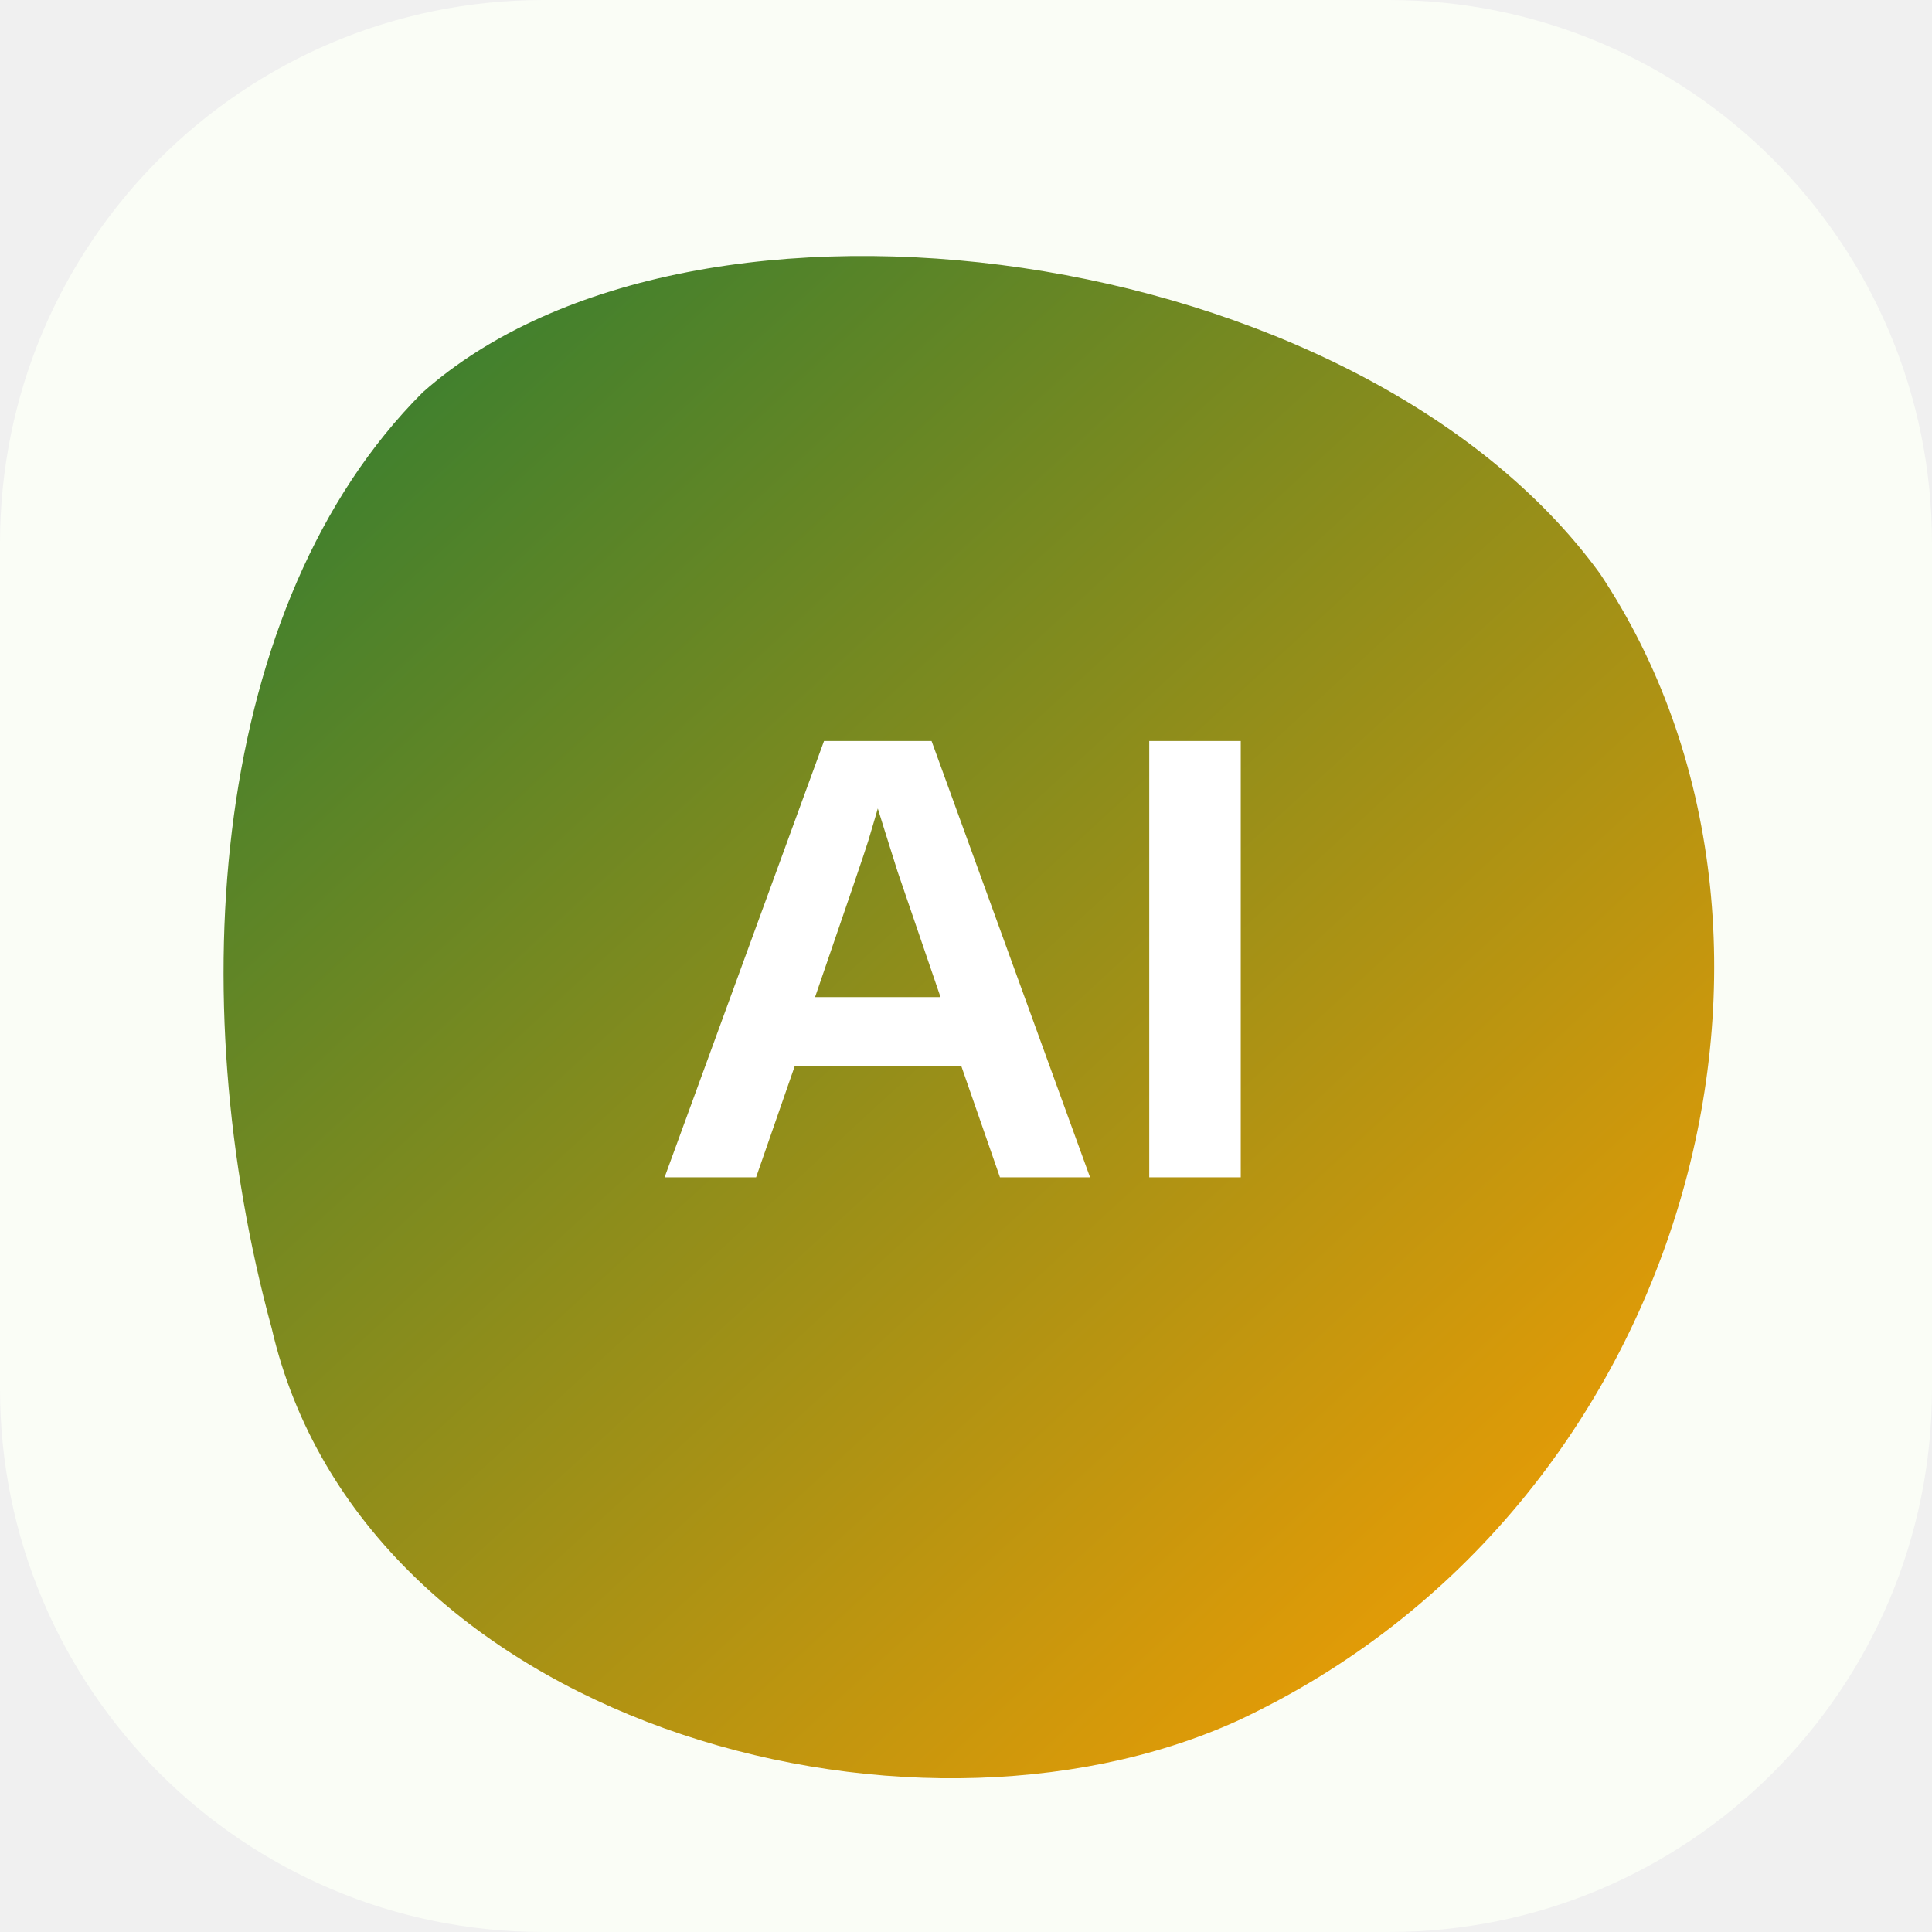
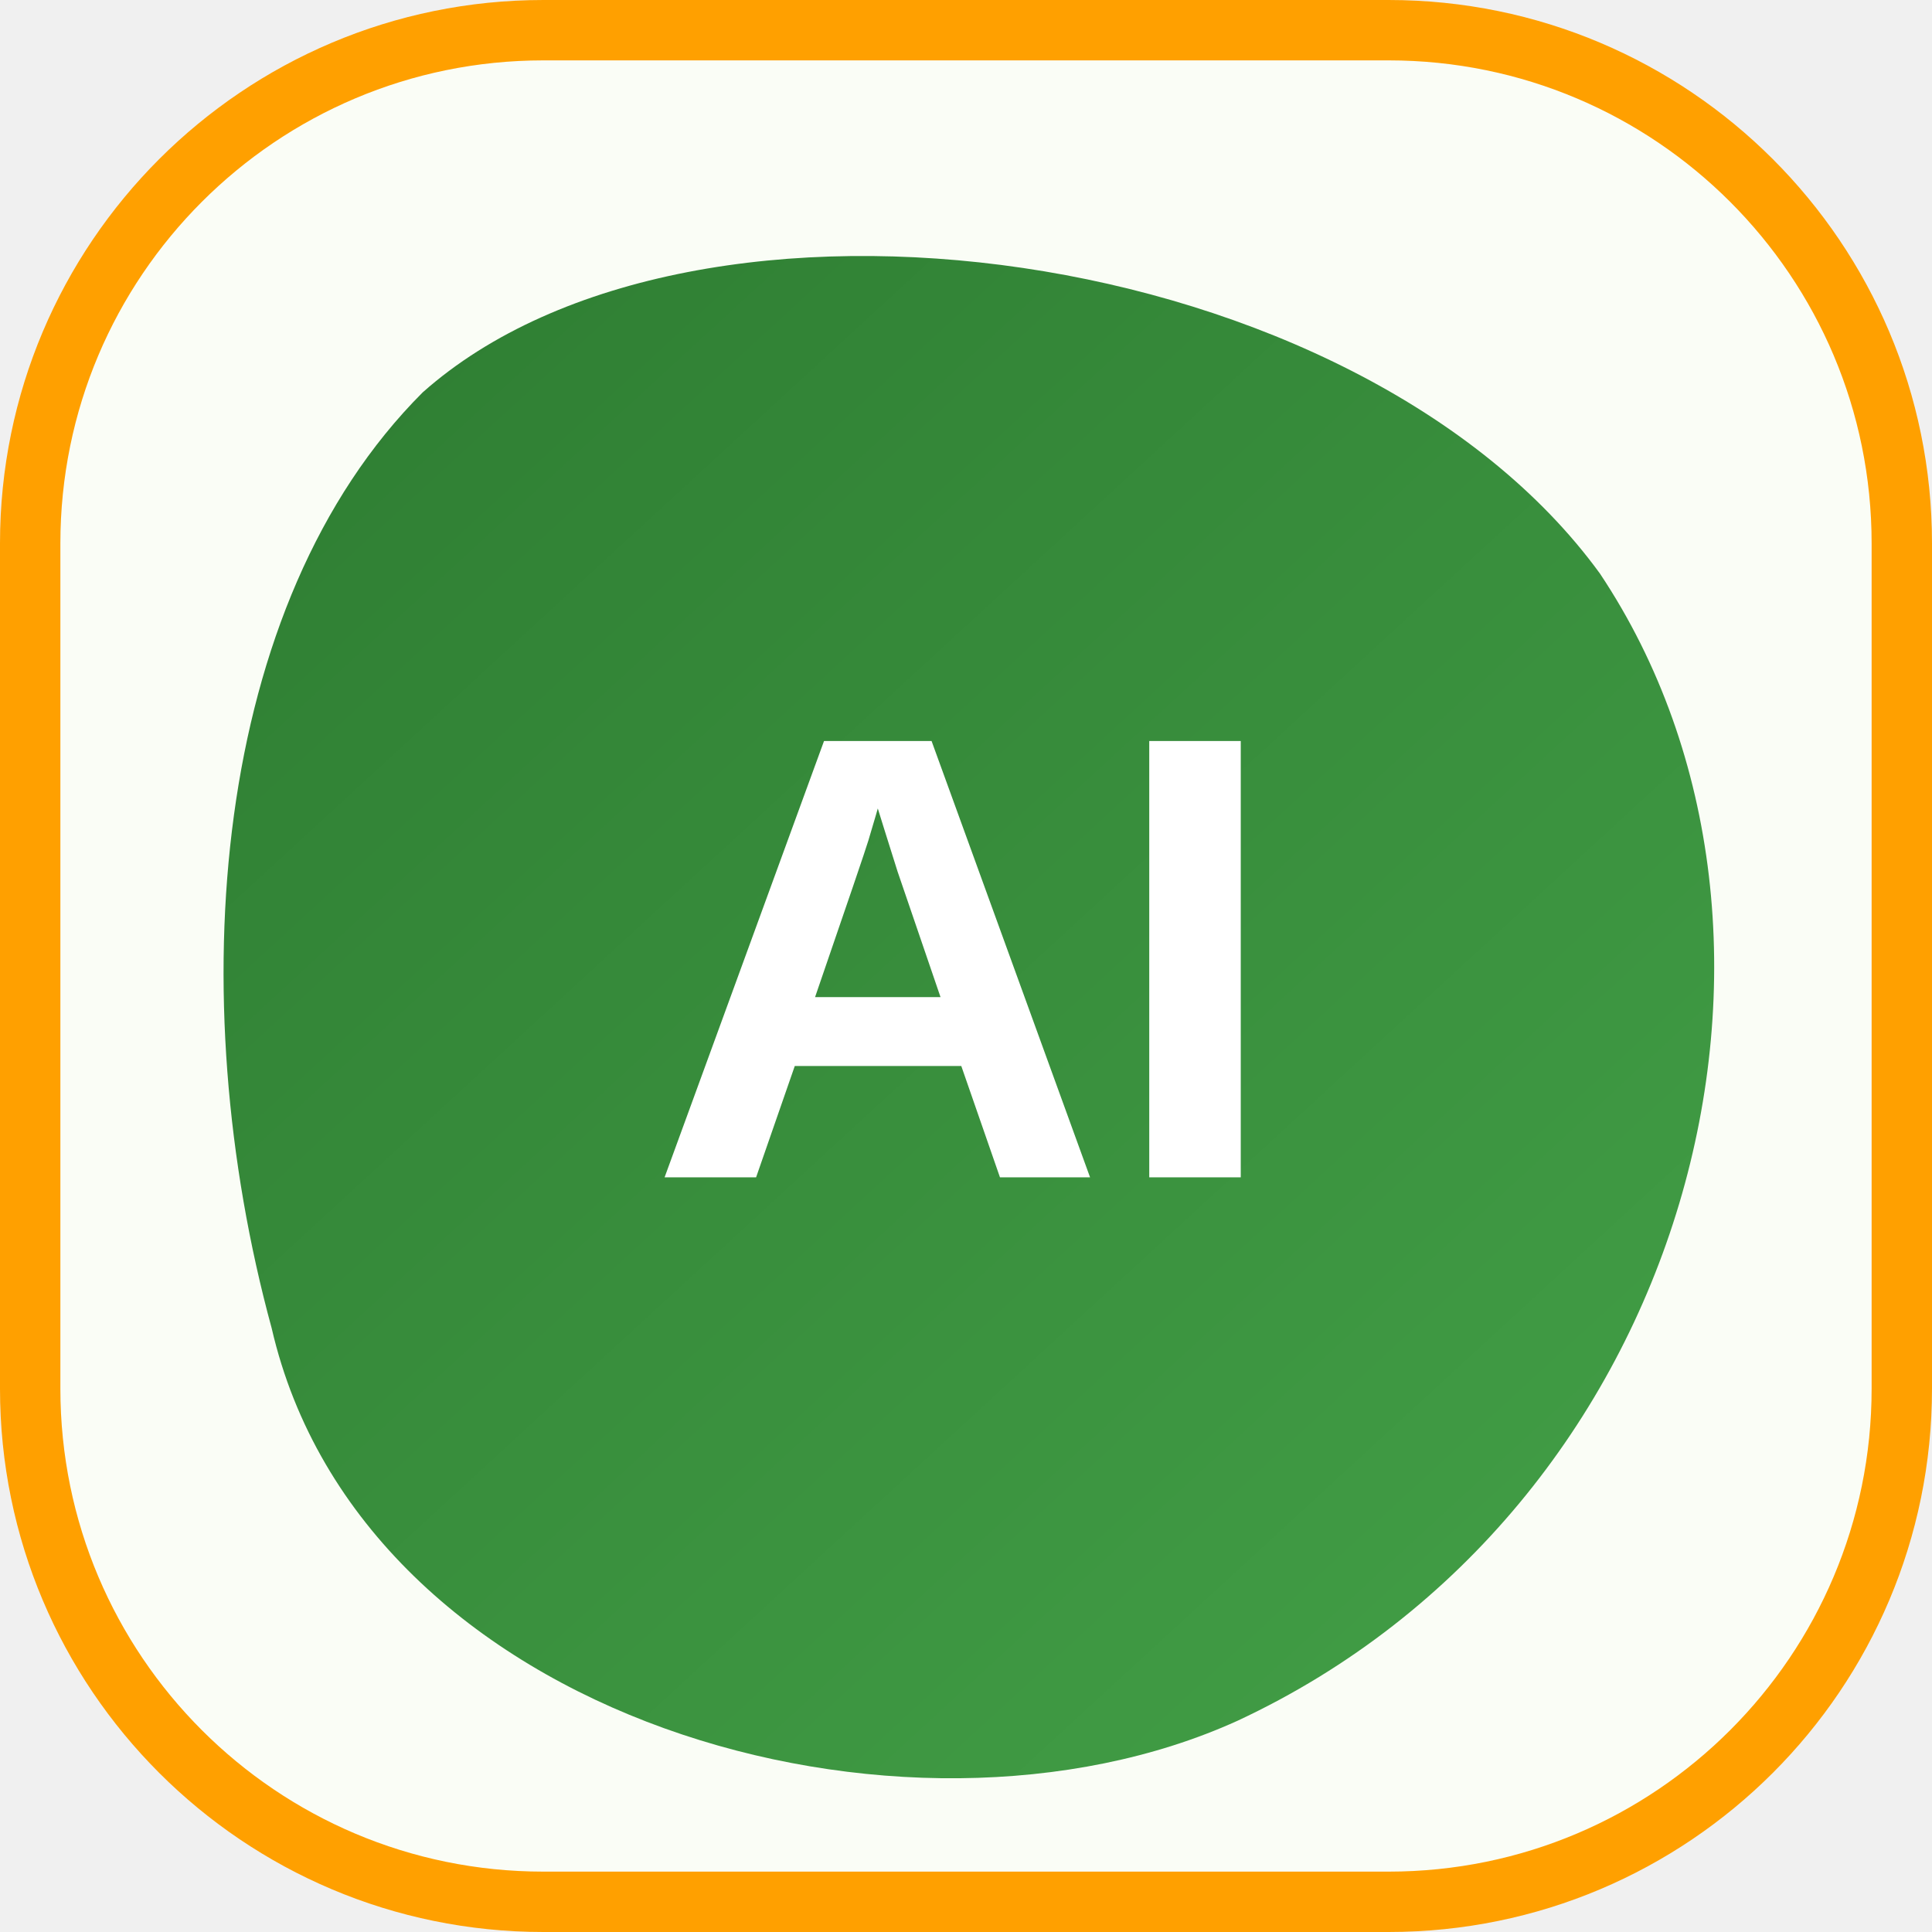
<svg xmlns="http://www.w3.org/2000/svg" viewBox="0 0 64 64">
  <defs>
    <linearGradient id="brand" x1="10" y1="8" x2="56" y2="58" gradientUnits="userSpaceOnUse">
      <stop stop-color="#2E7D32" />
-       <stop offset="1" stop-color="#FFA000" />
+       <stop offset="1" stop-color="#43A047" />
    </linearGradient>
  </defs>
-   <rect width="64" height="64" rx="18" fill="#FAFDF6" />
+   <rect x="1" y="1" width="62" height="62" rx="17" fill="#FAFDF6" stroke="#FFA000" stroke-width="2" />
  <path d="M14 13C23 5 45 8 53 19c8 12 3 31-12 38-11 5-29 0-32-13-3-11-2-24 5-31Z" fill="url(#brand)" />
  <text x="32" y="39" fill="#fff" font-family="Arial, sans-serif" font-size="21" font-weight="700" text-anchor="middle">AI</text>
</svg>
